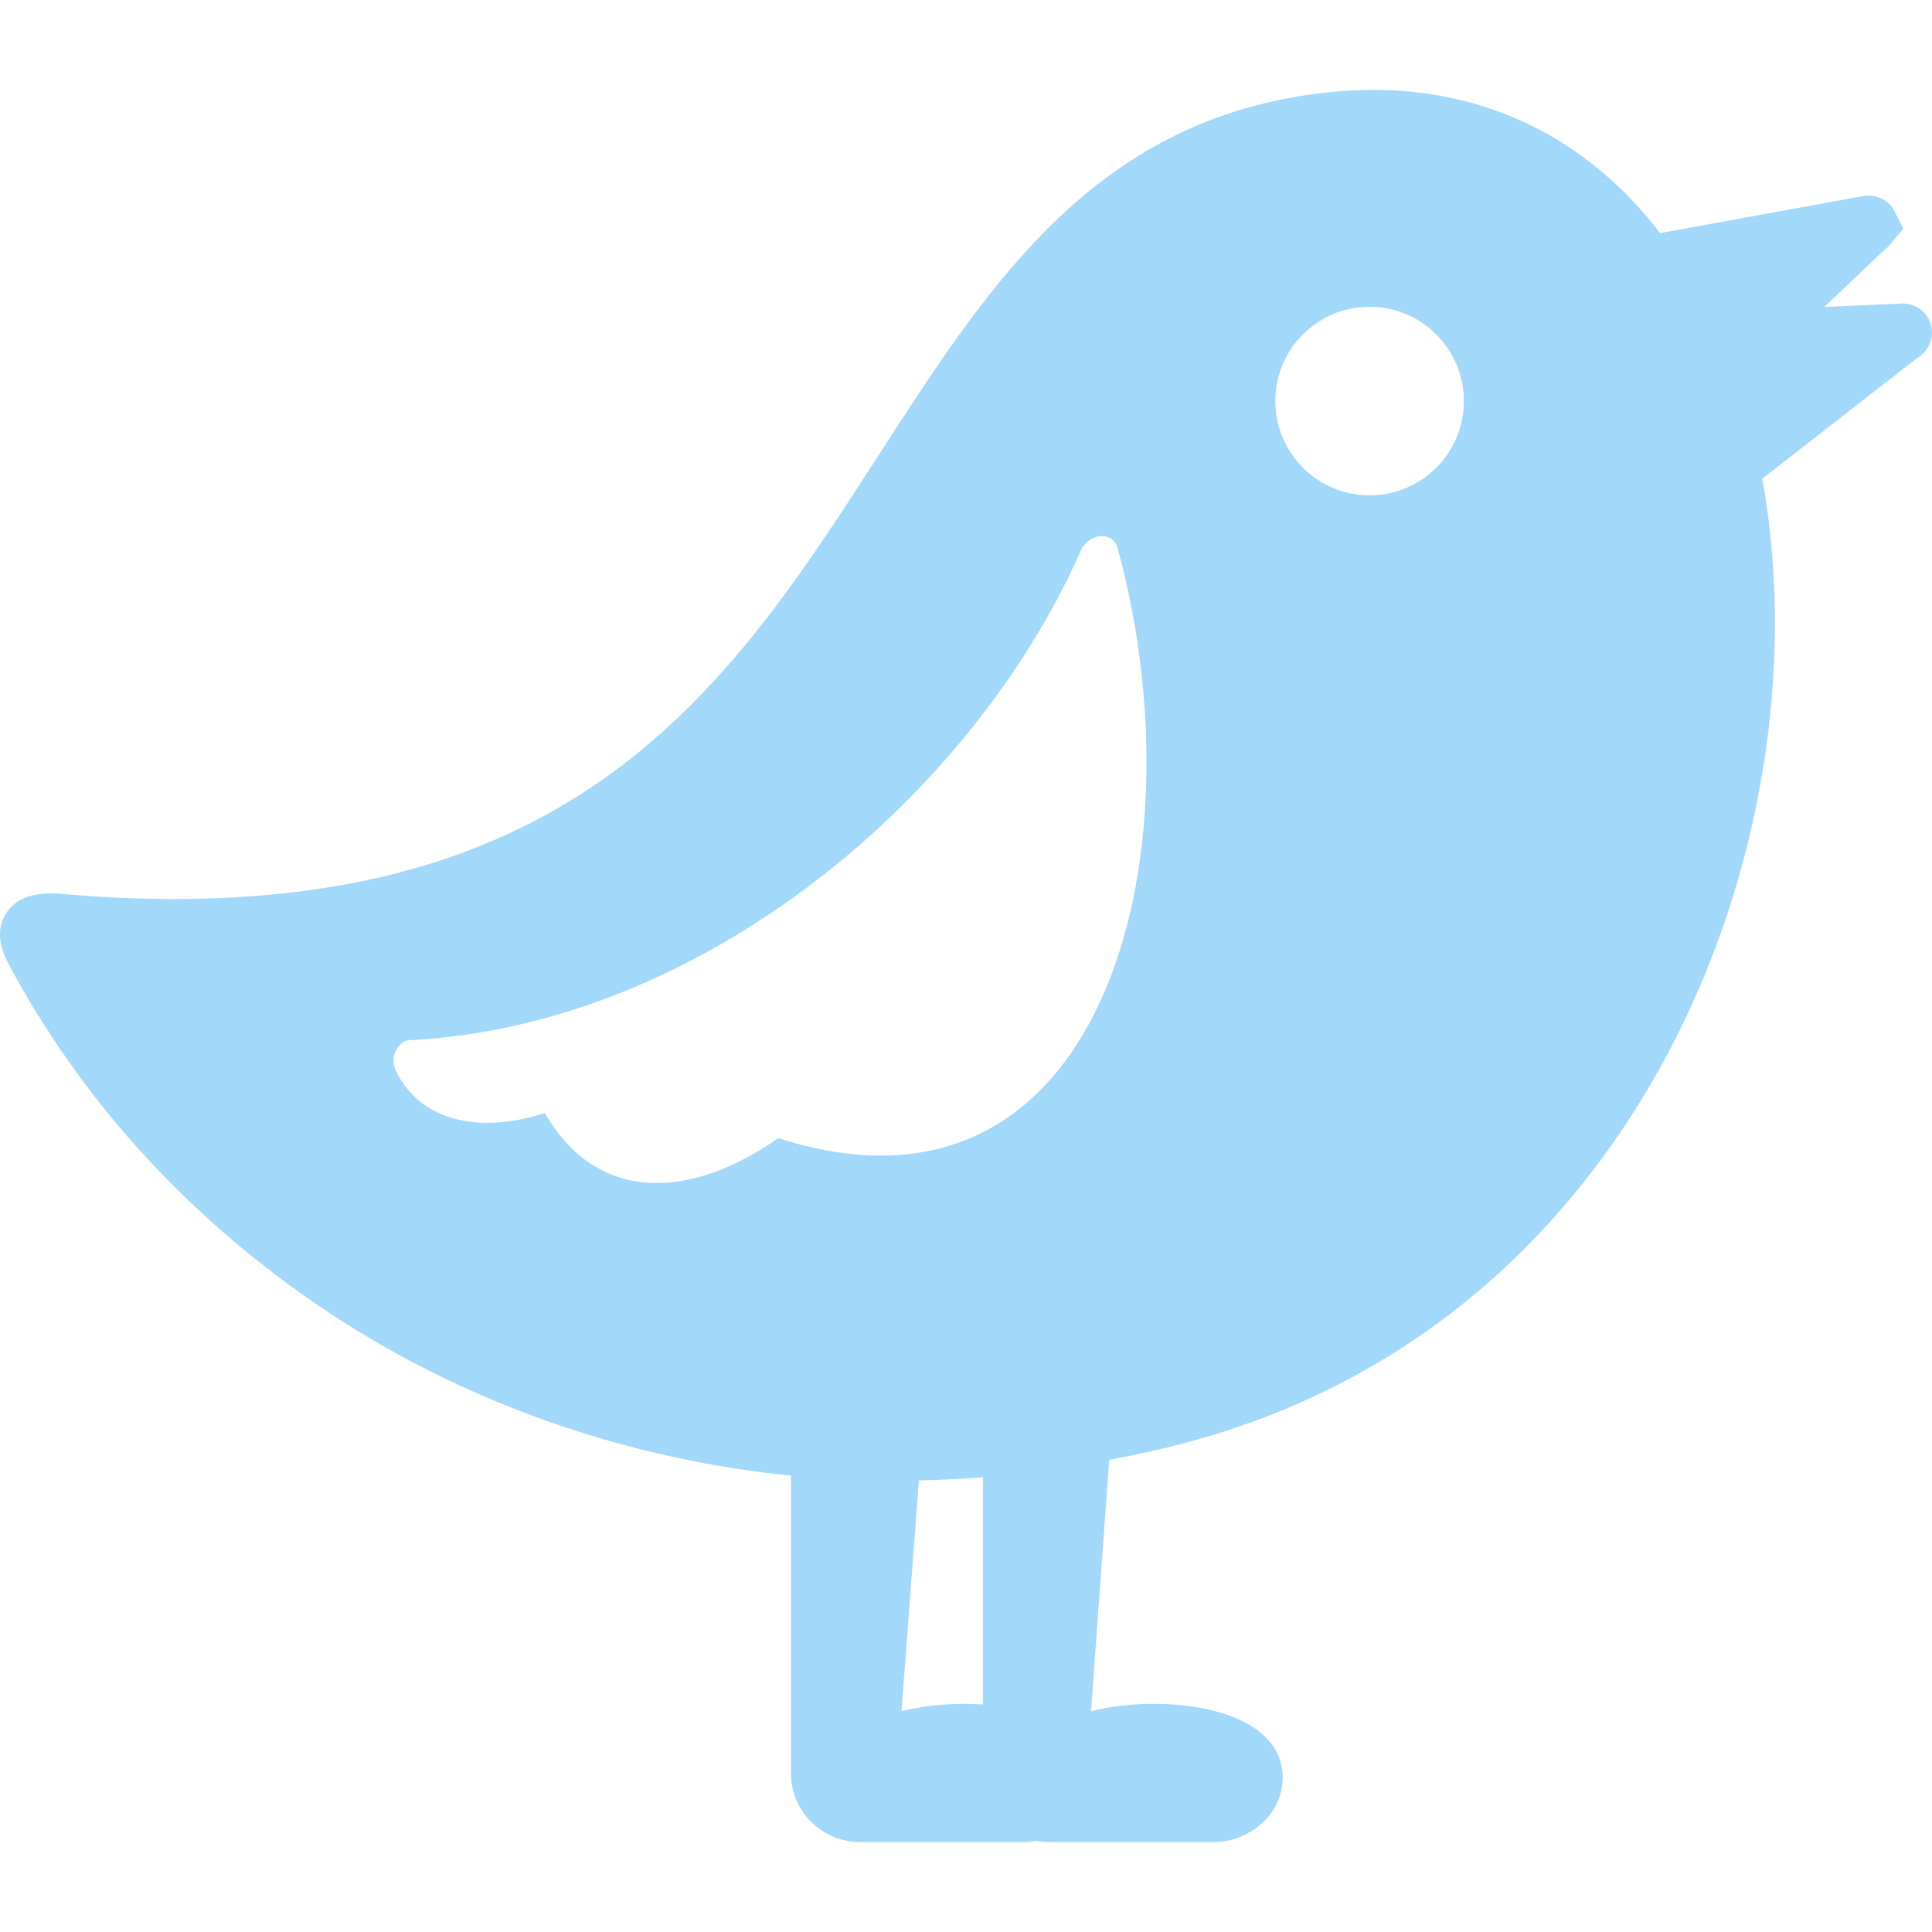
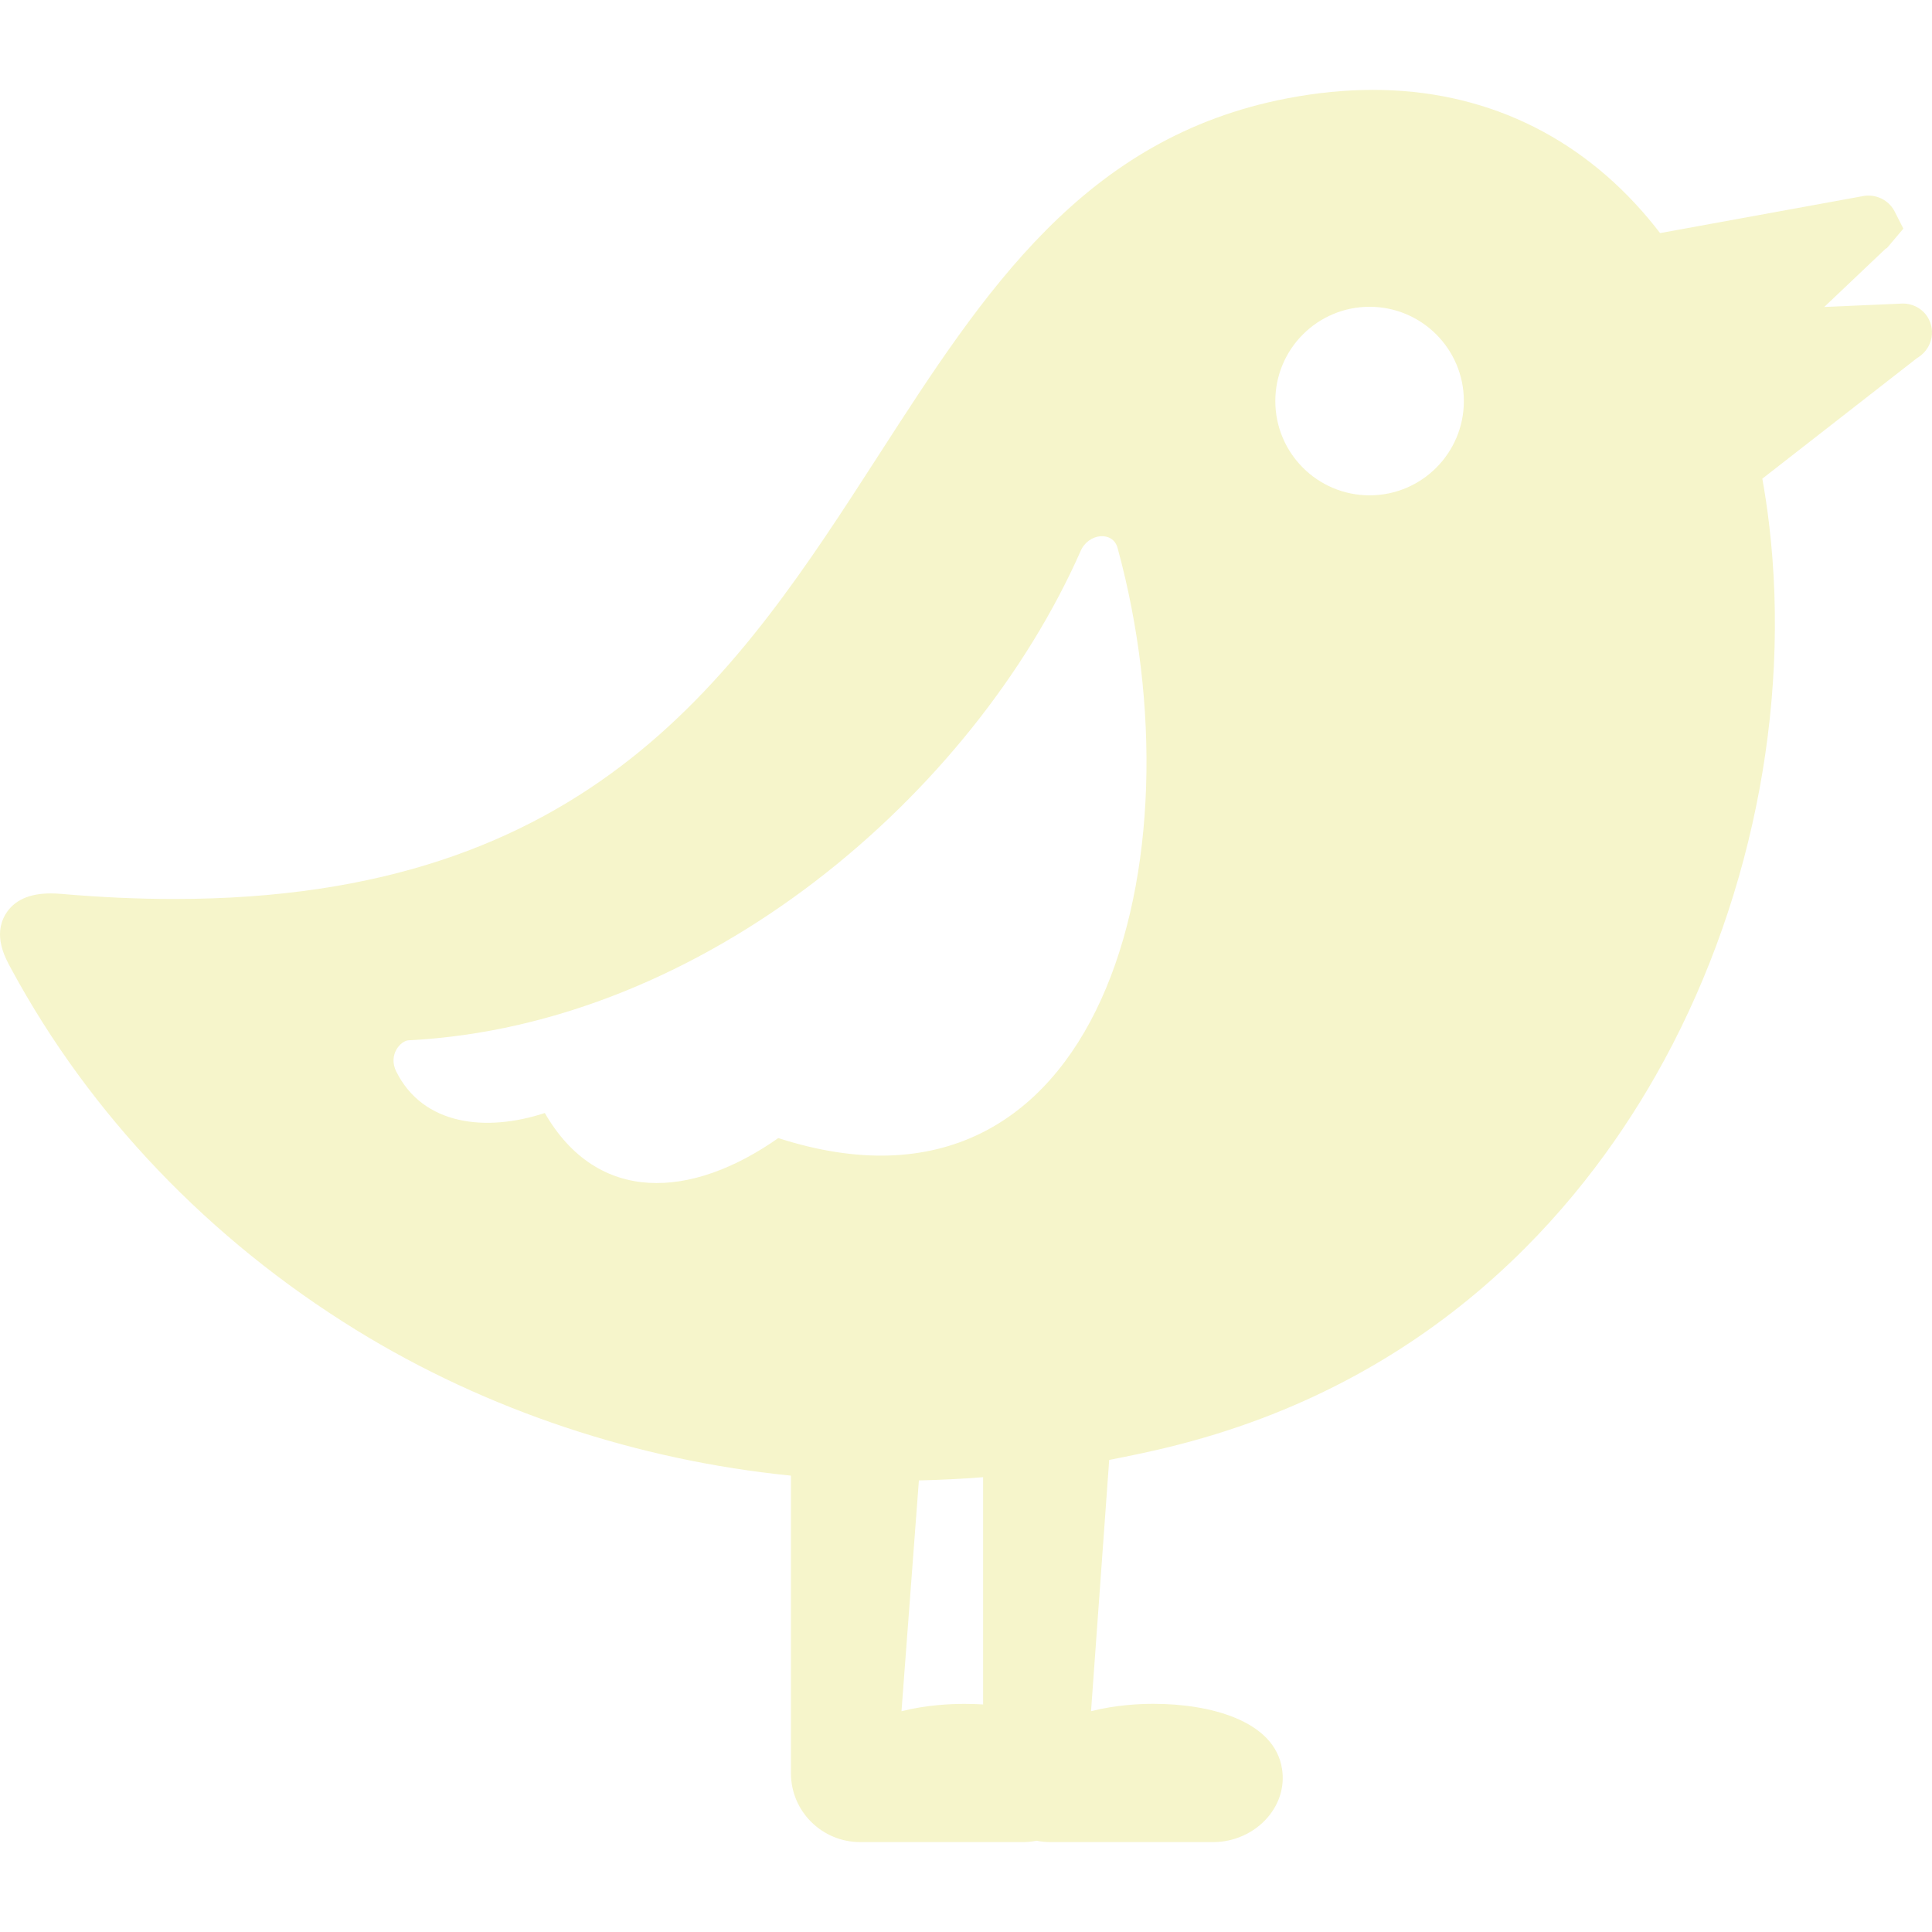
- <svg xmlns="http://www.w3.org/2000/svg" fill="#a2d8fa" height="800px" width="800px" version="1.1" id="Capa_1" viewBox="0 0 341.874 341.874" xml:space="preserve">
+ <svg xmlns="http://www.w3.org/2000/svg" fill="#f6f5cb" height="800px" width="800px" version="1.1" id="Capa_1" viewBox="0 0 341.874 341.874" xml:space="preserve">
  <path d="M341.338,56.544c-0.865-1.748-2.654-2.834-4.669-2.834c-0.243,0-0.471,0.016-0.662,0.035l-13.201,0.573l10.858-10.302   l0.248-0.132l2.895-3.426l-1.536-3.02c-0.887-1.743-2.67-2.826-4.654-2.826c-0.489,0-0.928,0.066-1.289,0.15l-35.572,6.485   c-0.648-0.844-1.308-1.672-1.984-2.479c-12.529-14.959-29.409-22.865-48.814-22.865c-4.852,0-9.917,0.497-15.056,1.476   c-36.111,6.882-53.736,34.2-72.396,63.122c-24.924,38.632-50.697,78.579-124.683,78.579c-6.337,0-13.028-0.301-19.886-0.896   c-0.695-0.061-1.358-0.091-1.97-0.091c-3.851,0-6.544,1.251-8.006,3.717c-2.208,3.727-0.062,7.647,0.969,9.531l0.142,0.261   c13.907,25.674,34.957,47.705,60.9,63.712c23.211,14.321,49.99,23.099,76.99,25.806v52.677c0,6.747,5.517,12.171,12.265,12.171   h28.832c0.799,0,1.593-0.092,2.373-0.243c0.783,0.158,1.593,0.243,2.422,0.243h28.832c3.66,0,7.256-1.609,9.62-4.359   c2.116-2.461,3.024-5.496,2.556-8.58c-1.294-8.509-12.61-11.532-22.768-11.532c-2.314,0-6.642,0.184-11.032,1.307l3.213-44.469   c3.401-0.65,6.804-1.365,10.205-2.186c46.987-11.342,72.971-42.049,86.494-65.814c16.654-29.266,23.972-64.827,20.076-97.568   c-0.326-2.739-0.727-5.427-1.202-8.063l27.382-21.343c1.025-0.608,1.824-1.513,2.262-2.59   C342.051,59.4,341.991,57.852,341.338,56.544z M173.964,301.607c-1-0.067-2.282-0.101-3.326-0.101c-2.314,0-6.727,0.18-11.117,1.303   l3.079-40.844c3.728-0.08,7.365-0.271,11.365-0.568V301.607z M137.724,201.387c-15.404,10.814-31.967,11.775-41.318-4.436   c-10.372,3.407-21.528,2.202-26.284-7.327c-1.491-2.988,0.775-5.469,2.189-5.541c52.375-2.654,99.886-43.521,118.922-86.605   c1.398-3.165,5.691-3.562,6.524-0.52C212.89,152.204,194.946,219.858,137.724,201.387z M242.354,87.651   c-9.213,0-16.682-7.469-16.682-16.682s7.469-16.682,16.682-16.682c9.213,0,16.682,7.469,16.682,16.682   S251.567,87.651,242.354,87.651z" />
</svg>
